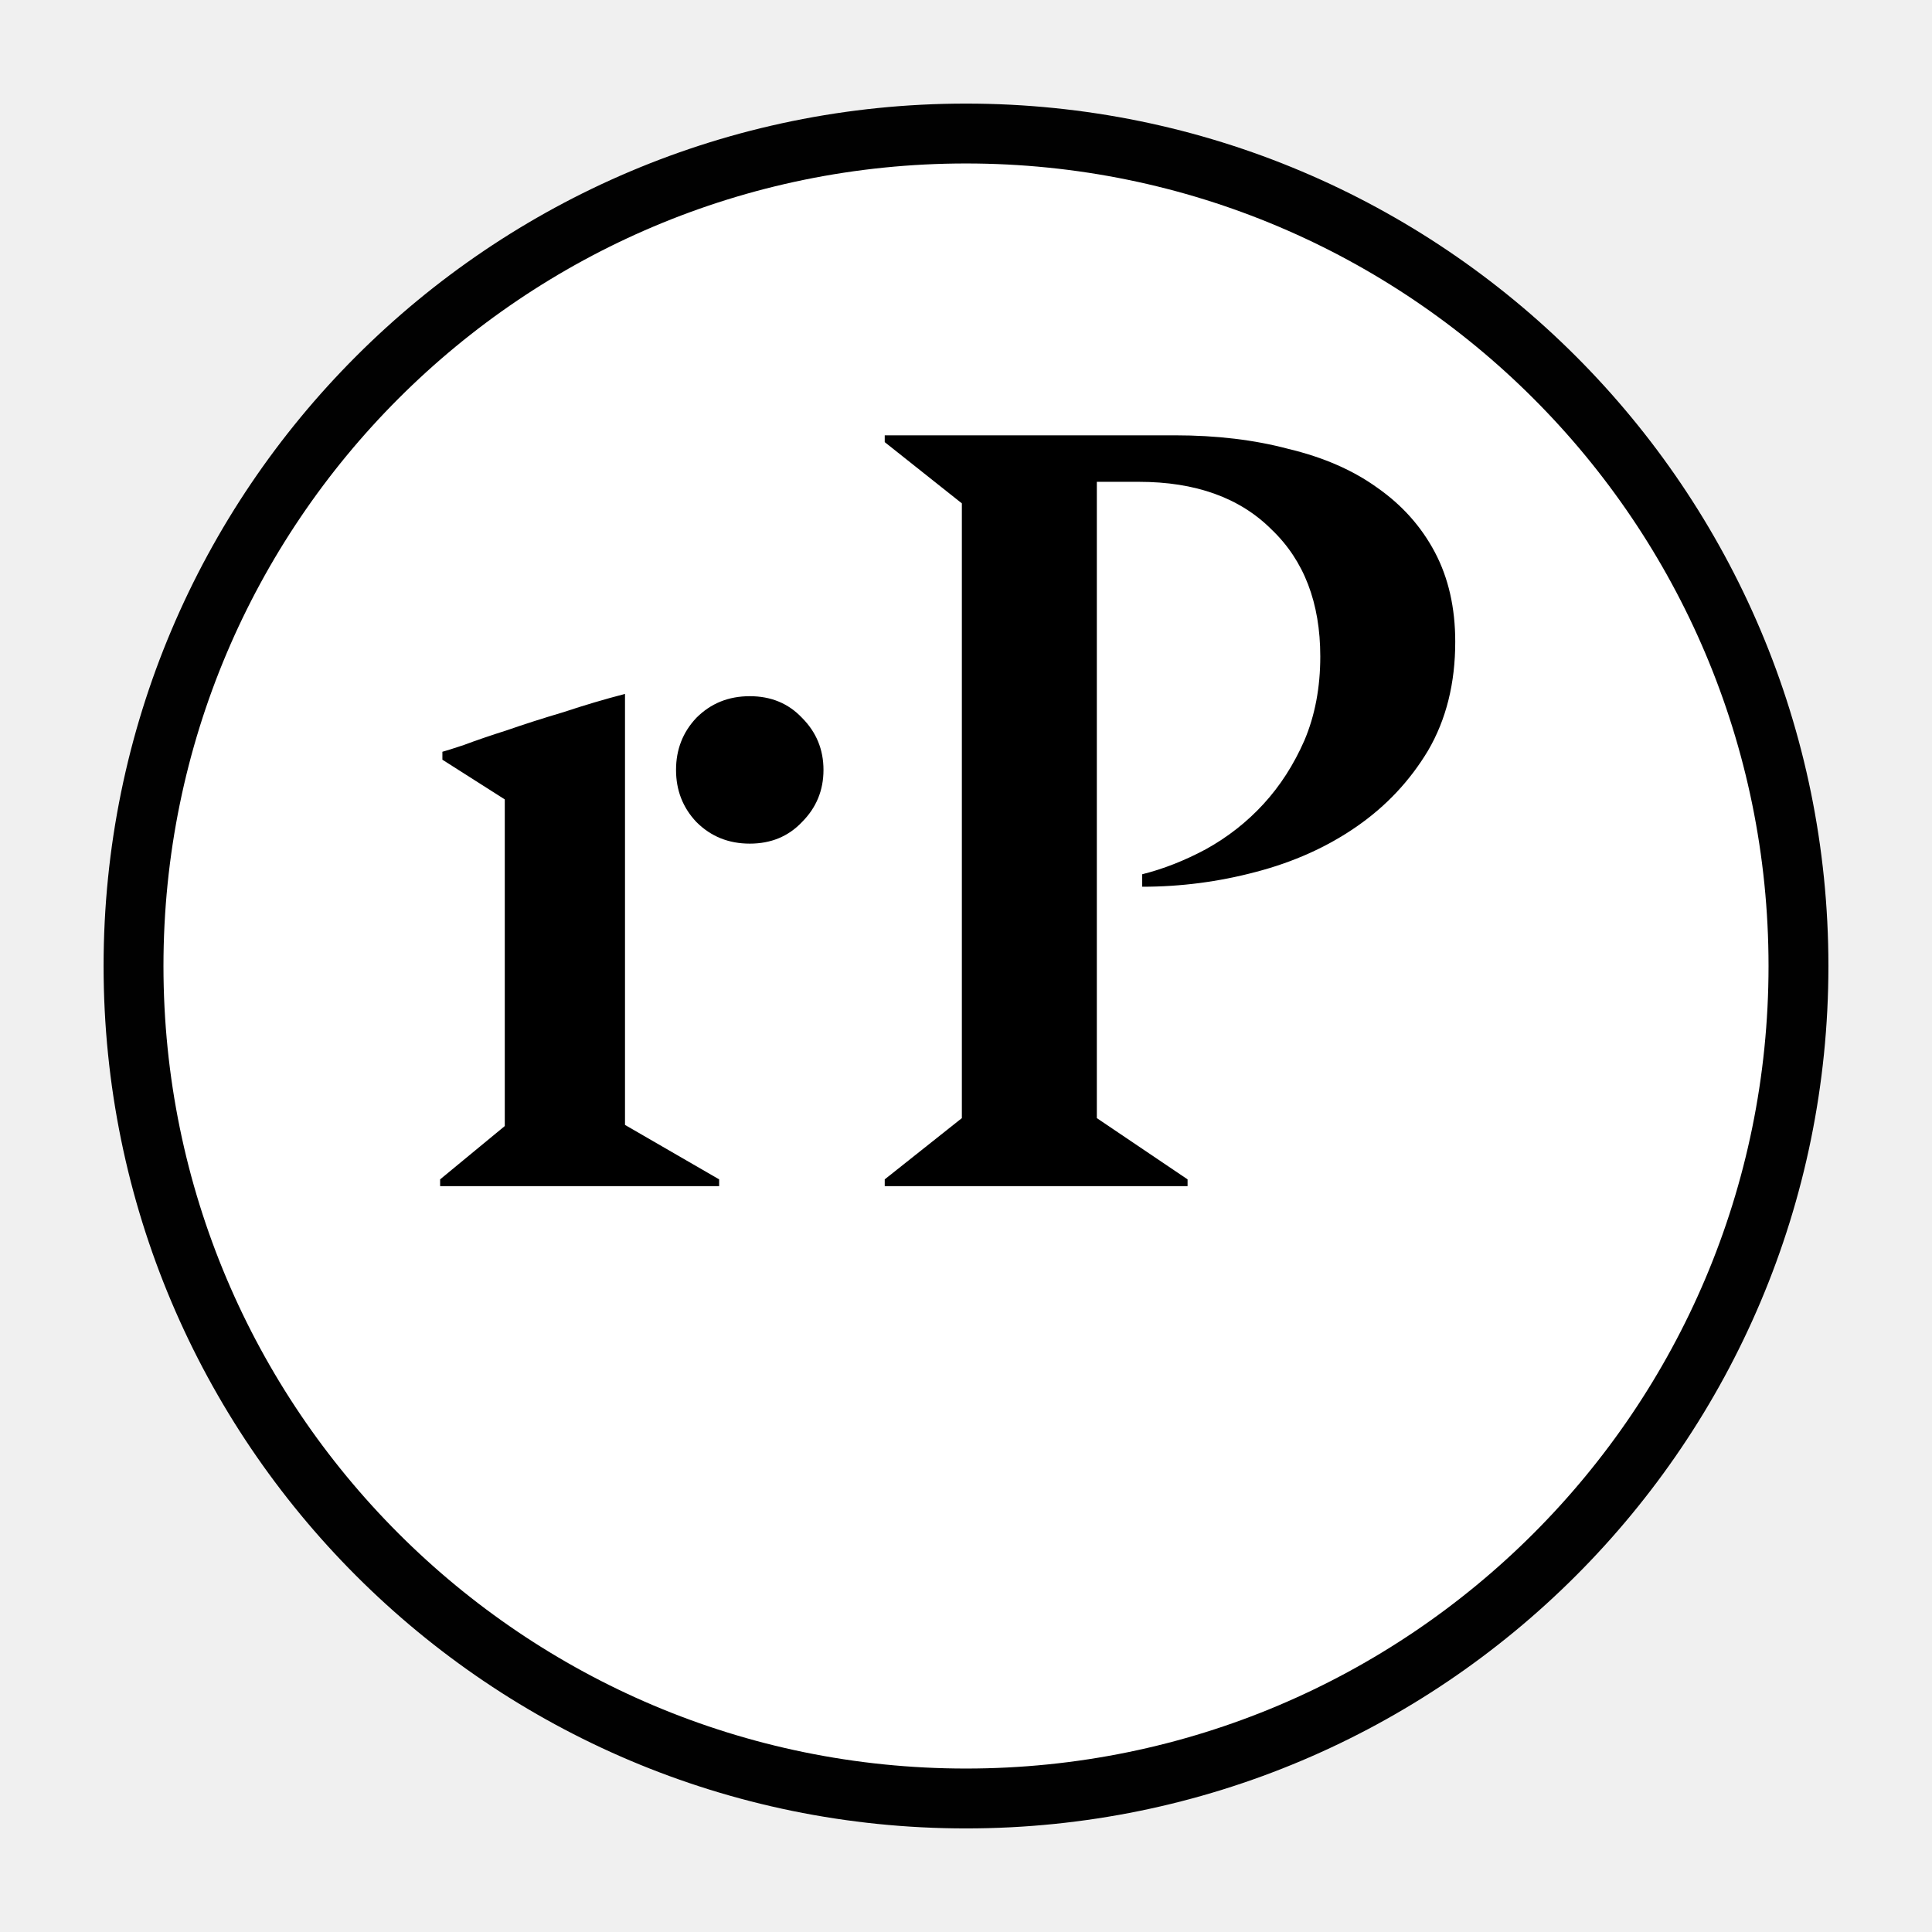
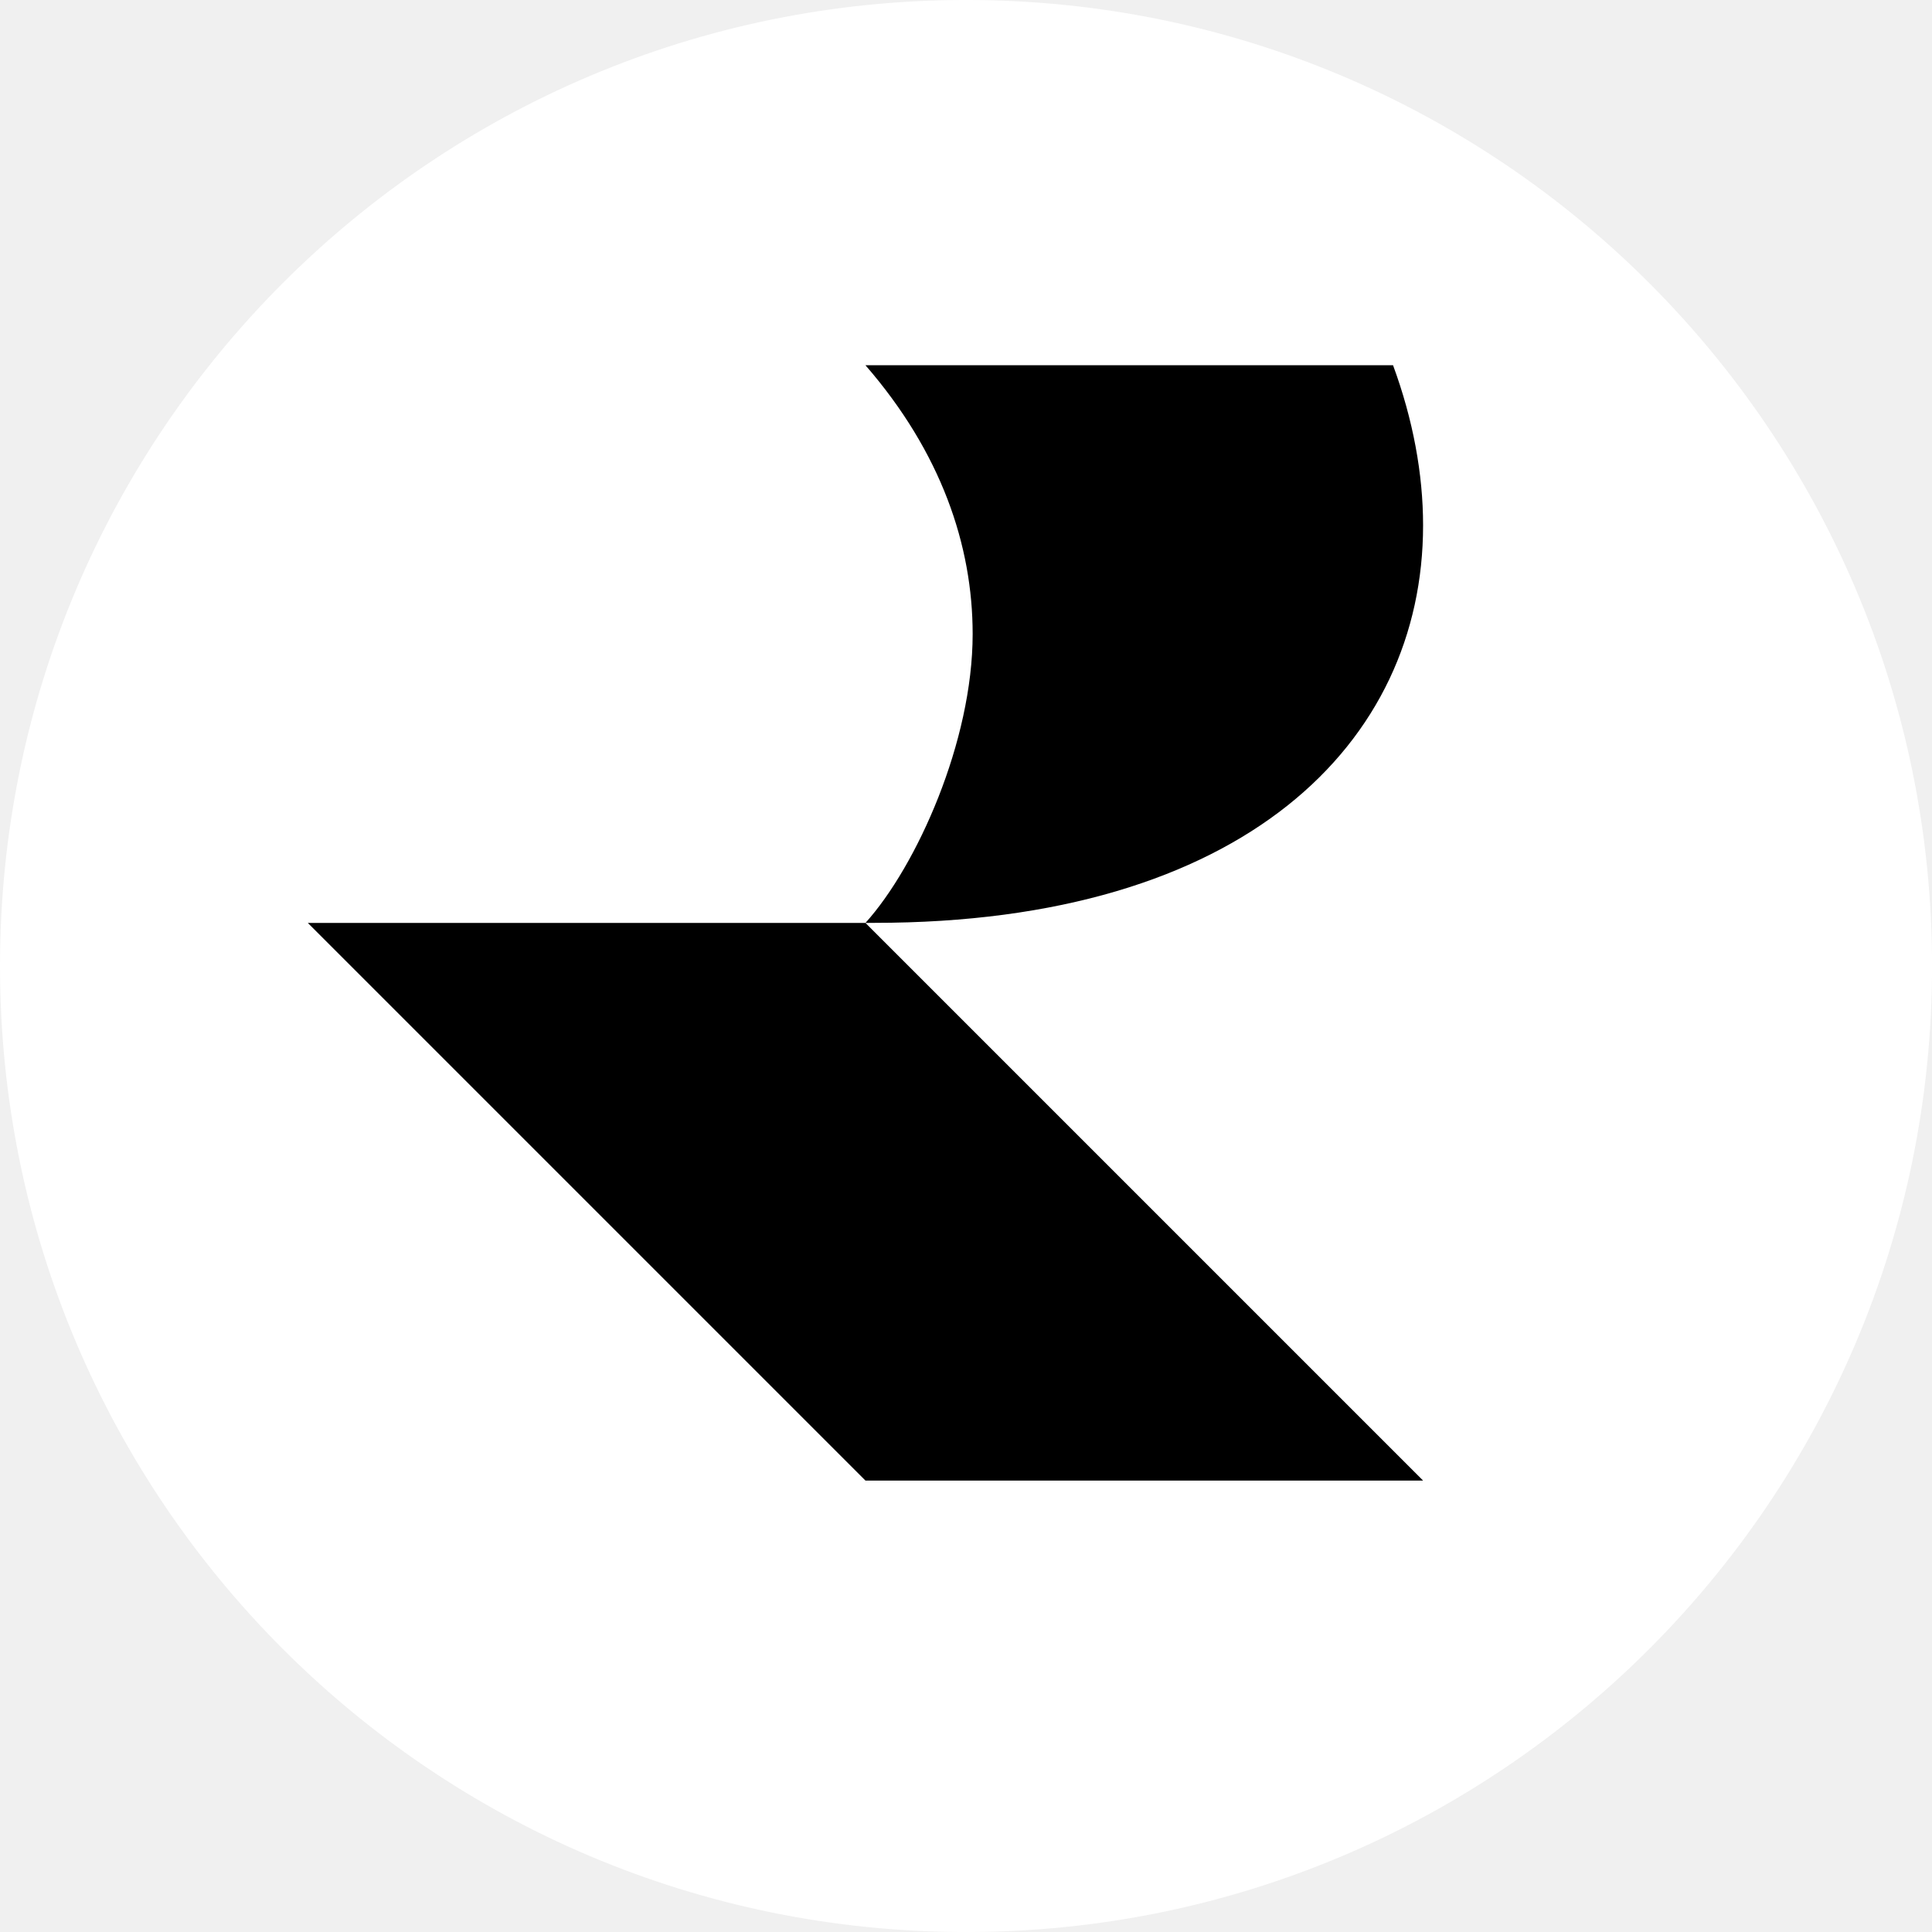
- <svg xmlns="http://www.w3.org/2000/svg" version="1.1" id="svg824" width="258.135" height="258.135" viewBox="0 0 258.135 258.135">
-   <defs id="defs828" />
-   <g id="g830" transform="translate(69.98837,70.28803)">
-     <circle style="opacity:0.993;fill:#ffffff;stroke:#000000;stroke-width:8;stroke-linecap:square;stroke-miterlimit:4;stroke-dasharray:none" id="path949" cx="59.079" cy="58.78" r="111.227" />
-     <path d="m -10.88,31.216 v -1.061 q 0.606,-0.152 2.879,-0.909 2.425,-0.909 5.759,-1.97 Q 1.243,26.064 5.335,24.851 9.427,23.488 13.518,22.427 v 57.586 l 12.578,7.274 v 0.909 H -11.183 v -0.909 l 8.638,-7.123 V 36.52 Z m 41.068,-8.486 q 4.243,0 6.971,2.879 2.879,2.879 2.879,6.971 0,4.092 -2.879,6.971 -2.728,2.879 -6.971,2.879 -4.243,0 -7.123,-2.879 -2.728,-2.879 -2.728,-6.971 0,-4.092 2.728,-6.971 2.879,-2.879 7.123,-2.879 z" style="font-size:32.003px;line-height:1.25;font-family:'reMarkable Portrait Web';-inkscape-font-specification:'reMarkable Portrait Web';letter-spacing:0px;word-spacing:0px;stroke-width:3.789" id="path3174" />
-     <path d="m 124.447,15.456 q 0,8.335 -3.637,14.548 -3.637,6.062 -9.547,10.153 -5.91,4.092 -13.487,6.062 -7.426,1.97 -15.154,1.97 v -1.667 q 4.243,-1.061 8.486,-3.334 4.395,-2.425 7.729,-6.062 3.334,-3.637 5.456,-8.486 2.122,-5.001 2.122,-11.214 0,-10.76 -6.516,-16.973 Q 93.533,-5.912 82.167,-5.912 H 76.56 V 79.104 l 12.123,8.183 v 0.909 H 48.221 v -0.909 l 10.305,-8.183 V -3.032 l -10.305,-8.183 v -0.909 h 38.795 q 8.335,0 15.154,1.819 6.971,1.667 11.82,5.152 5.001,3.485 7.729,8.638 2.728,5.152 2.728,11.972 z" style="font-size:32.003px;line-height:1.25;font-family:'reMarkable Portrait Web';-inkscape-font-specification:'reMarkable Portrait Web';letter-spacing:0px;word-spacing:0px;stroke-width:3.789" id="path3176" />
+ <svg xmlns="http://www.w3.org/2000/svg" fill="currentColor" viewBox="0 0 128 128" version="1.1" id="svg1" width="128" height="128">
+   <defs id="defs1" />
+   <g id="g2" transform="matrix(4.618061,0,0,4.618061,-115.9314,53.61902)" style="stroke-width:0.217">
+     <circle style="fill:#ffffff;stroke-width:5.155;stroke-linecap:square;stroke-miterlimit:14.1;stroke-opacity:0.202;paint-order:markers fill stroke" id="path2" cx="38.963" cy="2.248" r="13.859" />
+     <path d="m 37.52,1.63 c 0.738,-0.82 1.538,-2.605 1.538,-4.144 0,-1.272 -0.451,-2.605 -1.538,-3.857 h 7.569 c 0.287,0.779 0.431,1.559 0.431,2.297 0,3.118 -2.564,5.703 -7.877,5.703 z m -8,-10e-7 8,10e-7 8,8 h -8 z" id="path1" style="stroke-width:0.217" />
  </g>
</svg>
